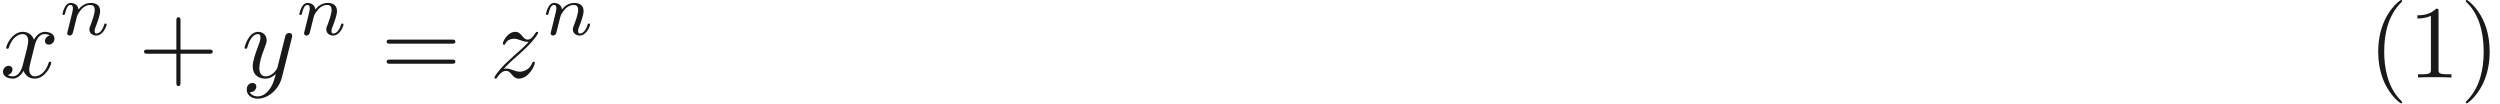
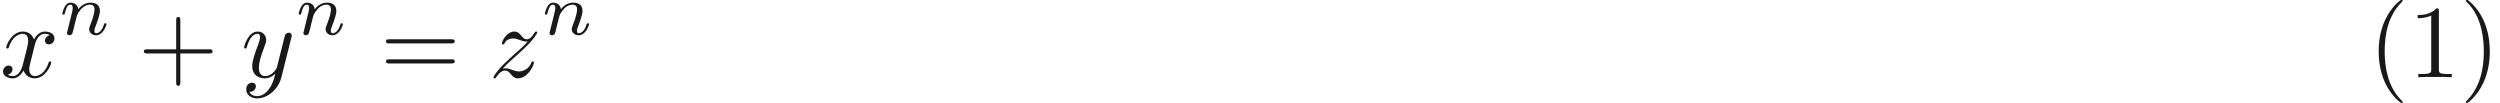
- <svg xmlns="http://www.w3.org/2000/svg" xmlns:ns1="http://github.com/leegao/readme2tex/" xmlns:xlink="http://www.w3.org/1999/xlink" height="9.963pt" ns1:offset="0" version="1.1" viewBox="111.336 -57.554 241.072 9.963" width="241.072pt">
+ <svg xmlns="http://www.w3.org/2000/svg" xmlns:ns1="http://github.com/leegao/readme2tex/" xmlns:xlink="http://www.w3.org/1999/xlink" height="9.925pt" ns1:offset="0" version="1.1" viewBox="111.336 -57.526 241.025 9.925" width="241.025pt">
  <defs>
+     <path d="M3.328 -3.009C3.387 -3.268 3.616 -4.184 4.314 -4.184C4.364 -4.184 4.603 -4.184 4.812 -4.055C4.533 -4.005 4.334 -3.756 4.334 -3.517C4.334 -3.357 4.443 -3.168 4.712 -3.168C4.932 -3.168 5.25 -3.347 5.25 -3.746C5.25 -4.264 4.663 -4.403 4.324 -4.403C3.746 -4.403 3.397 -3.875 3.278 -3.646C3.029 -4.304 2.491 -4.403 2.202 -4.403C1.166 -4.403 0.598 -3.118 0.598 -2.869C0.598 -2.77 0.697 -2.77 0.717 -2.77C0.797 -2.77 0.827 -2.79 0.847 -2.879C1.186 -3.935 1.843 -4.184 2.182 -4.184C2.371 -4.184 2.72 -4.095 2.72 -3.517C2.72 -3.208 2.55 -2.54 2.182 -1.146C2.022 -0.528 1.674 -0.11 1.235 -0.11C1.176 -0.11 0.946 -0.11 0.737 -0.239C0.986 -0.289 1.205 -0.498 1.205 -0.777C1.205 -1.046 0.986 -1.126 0.837 -1.126C0.538 -1.126 0.289 -0.867 0.289 -0.548C0.289 -0.09 0.787 0.11 1.225 0.11C1.883 0.11 2.242 -0.588 2.271 -0.648C2.391 -0.279 2.75 0.11 3.347 0.11C4.374 0.11 4.941 -1.176 4.941 -1.425C4.941 -1.524 4.852 -1.524 4.822 -1.524C4.732 -1.524 4.712 -1.484 4.692 -1.415C4.364 -0.349 3.686 -0.11 3.367 -0.11C2.979 -0.11 2.819 -0.428 2.819 -0.767C2.819 -0.986 2.879 -1.205 2.989 -1.644L3.328 -3.009Z" id="g0-120" />
+     <path d="M4.842 -3.796C4.882 -3.935 4.882 -3.955 4.882 -4.025C4.882 -4.204 4.742 -4.294 4.593 -4.294C4.493 -4.294 4.334 -4.234 4.244 -4.085C4.224 -4.035 4.144 -3.726 4.105 -3.547C4.035 -3.288 3.965 -3.019 3.905 -2.75L3.457 -0.956C3.417 -0.807 2.989 -0.11 2.331 -0.11C1.823 -0.11 1.714 -0.548 1.714 -0.917C1.714 -1.375 1.883 -1.993 2.222 -2.869C2.381 -3.278 2.421 -3.387 2.421 -3.587C2.421 -4.035 2.102 -4.403 1.604 -4.403C0.658 -4.403 0.289 -2.959 0.289 -2.869C0.289 -2.77 0.389 -2.77 0.408 -2.77C0.508 -2.77 0.518 -2.79 0.568 -2.949C0.837 -3.885 1.235 -4.184 1.574 -4.184C1.654 -4.184 1.823 -4.184 1.823 -3.865C1.823 -3.616 1.724 -3.357 1.654 -3.168C1.255 -2.112 1.076 -1.544 1.076 -1.076C1.076 -0.189 1.704 0.11 2.291 0.11C2.68 0.11 3.019 -0.06 3.298 -0.339C3.168 0.179 3.049 0.667 2.65 1.196C2.391 1.534 2.012 1.823 1.554 1.823C1.415 1.823 0.966 1.793 0.797 1.405C0.956 1.405 1.086 1.405 1.225 1.285C1.325 1.196 1.425 1.066 1.425 0.877C1.425 0.568 1.156 0.528 1.056 0.528C0.827 0.528 0.498 0.687 0.498 1.176C0.498 1.674 0.936 2.042 1.554 2.042C2.58 2.042 3.606 1.136 3.885 0.01L4.842 -3.796Z" id="g0-121" />
+     <path d="M1.325 -0.827C1.863 -1.405 2.152 -1.654 2.511 -1.963C2.511 -1.973 3.128 -2.501 3.487 -2.859C4.433 -3.786 4.653 -4.264 4.653 -4.304C4.653 -4.403 4.563 -4.403 4.543 -4.403C4.473 -4.403 4.443 -4.384 4.394 -4.294C4.095 -3.816 3.885 -3.656 3.646 -3.656S3.288 -3.806 3.138 -3.975C2.949 -4.204 2.78 -4.403 2.451 -4.403C1.704 -4.403 1.245 -3.477 1.245 -3.268C1.245 -3.218 1.275 -3.158 1.365 -3.158S1.474 -3.208 1.494 -3.268C1.684 -3.726 2.262 -3.736 2.341 -3.736C2.55 -3.736 2.74 -3.666 2.969 -3.587C3.367 -3.437 3.477 -3.437 3.736 -3.437C3.377 -3.009 2.54 -2.291 2.351 -2.132L1.455 -1.295C0.777 -0.628 0.428 -0.06 0.428 0.01C0.428 0.11 0.528 0.11 0.548 0.11C0.628 0.11 0.648 0.09 0.707 -0.02C0.936 -0.369 1.235 -0.638 1.554 -0.638C1.783 -0.638 1.883 -0.548 2.132 -0.259C2.301 -0.05 2.481 0.11 2.77 0.11C3.756 0.11 4.334 -1.156 4.334 -1.425C4.334 -1.474 4.294 -1.524 4.214 -1.524C4.125 -1.524 4.105 -1.465 4.075 -1.395C3.846 -0.747 3.208 -0.558 2.879 -0.558C2.68 -0.558 2.501 -0.618 2.291 -0.687C1.953 -0.817 1.803 -0.857 1.594 -0.857C1.574 -0.857 1.415 -0.857 1.325 -0.827Z" id="g0-122" />
    <path d="M3.298 2.391C3.298 2.361 3.298 2.341 3.128 2.172C1.883 0.917 1.564 -0.966 1.564 -2.491C1.564 -4.224 1.943 -5.958 3.168 -7.203C3.298 -7.323 3.298 -7.342 3.298 -7.372C3.298 -7.442 3.258 -7.472 3.198 -7.472C3.098 -7.472 2.202 -6.795 1.614 -5.529C1.106 -4.433 0.986 -3.328 0.986 -2.491C0.986 -1.714 1.096 -0.508 1.644 0.618C2.242 1.843 3.098 2.491 3.198 2.491C3.258 2.491 3.298 2.461 3.298 2.391Z" id="g2-40" />
-     <path d="M2.879 -2.491C2.879 -3.268 2.77 -4.473 2.222 -5.599C1.624 -6.824 0.767 -7.472 0.667 -7.472C0.608 -7.472 0.568 -7.432 0.568 -7.372C0.568 -7.342 0.568 -7.323 0.757 -7.143C1.733 -6.157 2.301 -4.573 2.301 -2.491C2.301 -0.787 1.933 0.966 0.697 2.222C0.568 2.341 0.568 2.361 0.568 2.391C0.568 2.451 0.608 2.491 0.667 2.491C0.767 2.491 1.664 1.813 2.252 0.548C2.76 -0.548 2.879 -1.654 2.879 -2.491Z" id="g2-41" />
+     <path d="M2.879 -2.491C2.879 -3.268 2.77 -4.473 2.222 -5.599C1.624 -6.824 0.767 -7.472 0.667 -7.472C0.608 -7.472 0.568 -7.432 0.568 -7.372C0.568 -7.342 0.568 -7.323 0.757 -7.143C1.734 -6.157 2.301 -4.573 2.301 -2.491C2.301 -0.787 1.933 0.966 0.697 2.222C0.568 2.341 0.568 2.361 0.568 2.391C0.568 2.451 0.608 2.491 0.667 2.491C0.767 2.491 1.664 1.813 2.252 0.548C2.76 -0.548 2.879 -1.654 2.879 -2.491Z" id="g2-41" />
    <path d="M4.075 -2.291H6.854C6.994 -2.291 7.183 -2.291 7.183 -2.491S6.994 -2.69 6.854 -2.69H4.075V-5.479C4.075 -5.619 4.075 -5.808 3.875 -5.808S3.676 -5.619 3.676 -5.479V-2.69H0.887C0.747 -2.69 0.558 -2.69 0.558 -2.491S0.747 -2.291 0.887 -2.291H3.676V0.498C3.676 0.638 3.676 0.827 3.875 0.827S4.075 0.638 4.075 0.498V-2.291Z" id="g2-43" />
    <path d="M2.929 -6.376C2.929 -6.615 2.929 -6.635 2.7 -6.635C2.082 -5.998 1.205 -5.998 0.887 -5.998V-5.689C1.086 -5.689 1.674 -5.689 2.192 -5.948V-0.787C2.192 -0.428 2.162 -0.309 1.265 -0.309H0.946V0C1.295 -0.03 2.162 -0.03 2.56 -0.03S3.826 -0.03 4.174 0V-0.309H3.856C2.959 -0.309 2.929 -0.418 2.929 -0.787V-6.376Z" id="g2-49" />
    <path d="M6.844 -3.258C6.994 -3.258 7.183 -3.258 7.183 -3.457S6.994 -3.656 6.854 -3.656H0.887C0.747 -3.656 0.558 -3.656 0.558 -3.457S0.747 -3.258 0.897 -3.258H6.844ZM6.854 -1.325C6.994 -1.325 7.183 -1.325 7.183 -1.524S6.994 -1.724 6.844 -1.724H0.897C0.747 -1.724 0.558 -1.724 0.558 -1.524S0.747 -1.325 0.887 -1.325H6.854Z" id="g2-61" />
    <path d="M0.851 -0.439C0.823 -0.349 0.781 -0.174 0.781 -0.153C0.781 0 0.907 0.07 1.018 0.07C1.144 0.07 1.255 -0.021 1.29 -0.084S1.381 -0.37 1.416 -0.516C1.451 -0.649 1.527 -0.969 1.569 -1.144C1.611 -1.297 1.653 -1.451 1.688 -1.611C1.764 -1.897 1.778 -1.953 1.981 -2.239C2.176 -2.518 2.504 -2.88 3.027 -2.88C3.431 -2.88 3.438 -2.525 3.438 -2.392C3.438 -1.974 3.138 -1.2 3.027 -0.907C2.95 -0.711 2.922 -0.649 2.922 -0.53C2.922 -0.16 3.229 0.07 3.585 0.07C4.282 0.07 4.589 -0.893 4.589 -0.997C4.589 -1.088 4.498 -1.088 4.477 -1.088C4.38 -1.088 4.373 -1.046 4.345 -0.969C4.184 -0.411 3.884 -0.126 3.605 -0.126C3.459 -0.126 3.431 -0.223 3.431 -0.37C3.431 -0.53 3.466 -0.621 3.592 -0.934C3.675 -1.151 3.961 -1.89 3.961 -2.28C3.961 -2.957 3.424 -3.075 3.055 -3.075C2.476 -3.075 2.085 -2.72 1.876 -2.441C1.827 -2.922 1.416 -3.075 1.13 -3.075C0.83 -3.075 0.669 -2.859 0.579 -2.699C0.425 -2.441 0.328 -2.043 0.328 -2.008C0.328 -1.918 0.425 -1.918 0.446 -1.918C0.544 -1.918 0.551 -1.939 0.6 -2.127C0.704 -2.538 0.837 -2.88 1.109 -2.88C1.29 -2.88 1.339 -2.727 1.339 -2.538C1.339 -2.406 1.276 -2.148 1.227 -1.96S1.109 -1.485 1.074 -1.332L0.851 -0.439Z" id="g1-110" />
-     <path d="M3.328 -3.009C3.387 -3.268 3.616 -4.184 4.314 -4.184C4.364 -4.184 4.603 -4.184 4.812 -4.055C4.533 -4.005 4.334 -3.756 4.334 -3.517C4.334 -3.357 4.443 -3.168 4.712 -3.168C4.932 -3.168 5.25 -3.347 5.25 -3.746C5.25 -4.264 4.663 -4.403 4.324 -4.403C3.746 -4.403 3.397 -3.875 3.278 -3.646C3.029 -4.304 2.491 -4.403 2.202 -4.403C1.166 -4.403 0.598 -3.118 0.598 -2.869C0.598 -2.77 0.697 -2.77 0.717 -2.77C0.797 -2.77 0.827 -2.79 0.847 -2.879C1.186 -3.935 1.843 -4.184 2.182 -4.184C2.371 -4.184 2.72 -4.095 2.72 -3.517C2.72 -3.208 2.55 -2.54 2.182 -1.146C2.022 -0.528 1.674 -0.11 1.235 -0.11C1.176 -0.11 0.946 -0.11 0.737 -0.239C0.986 -0.289 1.205 -0.498 1.205 -0.777C1.205 -1.046 0.986 -1.126 0.837 -1.126C0.538 -1.126 0.289 -0.867 0.289 -0.548C0.289 -0.09 0.787 0.11 1.225 0.11C1.883 0.11 2.242 -0.588 2.271 -0.648C2.391 -0.279 2.75 0.11 3.347 0.11C4.374 0.11 4.941 -1.176 4.941 -1.425C4.941 -1.524 4.852 -1.524 4.822 -1.524C4.732 -1.524 4.712 -1.484 4.692 -1.415C4.364 -0.349 3.686 -0.11 3.367 -0.11C2.979 -0.11 2.819 -0.428 2.819 -0.767C2.819 -0.986 2.879 -1.205 2.989 -1.644L3.328 -3.009Z" id="g0-120" />
-     <path d="M4.842 -3.796C4.882 -3.935 4.882 -3.955 4.882 -4.025C4.882 -4.204 4.742 -4.294 4.593 -4.294C4.493 -4.294 4.334 -4.234 4.244 -4.085C4.224 -4.035 4.144 -3.726 4.105 -3.547C4.035 -3.288 3.965 -3.019 3.905 -2.75L3.457 -0.956C3.417 -0.807 2.989 -0.11 2.331 -0.11C1.823 -0.11 1.714 -0.548 1.714 -0.917C1.714 -1.375 1.883 -1.993 2.222 -2.869C2.381 -3.278 2.421 -3.387 2.421 -3.587C2.421 -4.035 2.102 -4.403 1.604 -4.403C0.658 -4.403 0.289 -2.959 0.289 -2.869C0.289 -2.77 0.389 -2.77 0.408 -2.77C0.508 -2.77 0.518 -2.79 0.568 -2.949C0.837 -3.885 1.235 -4.184 1.574 -4.184C1.654 -4.184 1.823 -4.184 1.823 -3.866C1.823 -3.616 1.724 -3.357 1.654 -3.168C1.255 -2.112 1.076 -1.544 1.076 -1.076C1.076 -0.189 1.704 0.11 2.291 0.11C2.68 0.11 3.019 -0.06 3.298 -0.339C3.168 0.179 3.049 0.667 2.65 1.196C2.391 1.534 2.012 1.823 1.554 1.823C1.415 1.823 0.966 1.793 0.797 1.405C0.956 1.405 1.086 1.405 1.225 1.285C1.325 1.196 1.425 1.066 1.425 0.877C1.425 0.568 1.156 0.528 1.056 0.528C0.827 0.528 0.498 0.687 0.498 1.176C0.498 1.674 0.936 2.042 1.554 2.042C2.58 2.042 3.606 1.136 3.885 0.01L4.842 -3.796Z" id="g0-121" />
-     <path d="M1.325 -0.827C1.863 -1.405 2.152 -1.654 2.511 -1.963C2.511 -1.973 3.128 -2.501 3.487 -2.859C4.433 -3.786 4.653 -4.264 4.653 -4.304C4.653 -4.403 4.563 -4.403 4.543 -4.403C4.473 -4.403 4.443 -4.384 4.394 -4.294C4.095 -3.816 3.885 -3.656 3.646 -3.656S3.288 -3.806 3.138 -3.975C2.949 -4.204 2.78 -4.403 2.451 -4.403C1.704 -4.403 1.245 -3.477 1.245 -3.268C1.245 -3.218 1.275 -3.158 1.365 -3.158S1.474 -3.208 1.494 -3.268C1.684 -3.726 2.262 -3.736 2.341 -3.736C2.55 -3.736 2.74 -3.666 2.969 -3.587C3.367 -3.437 3.477 -3.437 3.736 -3.437C3.377 -3.009 2.54 -2.291 2.351 -2.132L1.455 -1.295C0.777 -0.628 0.428 -0.06 0.428 0.01C0.428 0.11 0.528 0.11 0.548 0.11C0.628 0.11 0.648 0.09 0.707 -0.02C0.936 -0.369 1.235 -0.638 1.554 -0.638C1.783 -0.638 1.883 -0.548 2.132 -0.259C2.301 -0.05 2.481 0.11 2.77 0.11C3.756 0.11 4.334 -1.156 4.334 -1.425C4.334 -1.474 4.294 -1.524 4.214 -1.524C4.125 -1.524 4.105 -1.465 4.075 -1.395C3.846 -0.747 3.208 -0.558 2.879 -0.558C2.68 -0.558 2.501 -0.618 2.291 -0.687C1.953 -0.817 1.803 -0.857 1.594 -0.857C1.574 -0.857 1.415 -0.857 1.325 -0.827Z" id="g0-122" />
  </defs>
  <g fill-opacity="0.9" id="page1">
    <use x="111.336" y="-50.082" xlink:href="#g0-120" />
-     <use x="117.03" y="-54.196" xlink:href="#g1-110" />
-     <use x="124.667" y="-50.082" xlink:href="#g2-43" />
-     <use x="134.63" y="-50.082" xlink:href="#g0-121" />
-     <use x="139.872" y="-54.196" xlink:href="#g1-110" />
-     <use x="148.062" y="-50.082" xlink:href="#g2-61" />
-     <use x="158.578" y="-50.082" xlink:href="#g0-122" />
-     <use x="163.649" y="-54.196" xlink:href="#g1-110" />
+     <use x="117.009" y="-54.196" xlink:href="#g1-110" />
+     <use x="124.646" y="-50.082" xlink:href="#g2-43" />
+     <use x="134.579" y="-50.082" xlink:href="#g0-121" />
+     <use x="139.803" y="-54.196" xlink:href="#g1-110" />
+     <use x="147.993" y="-50.082" xlink:href="#g2-61" />
+     <use x="158.481" y="-50.082" xlink:href="#g0-122" />
+     <use x="163.535" y="-54.196" xlink:href="#g1-110" />
    <use x="339.678" y="-50.082" xlink:href="#g2-40" />
-     <use x="343.553" y="-50.082" xlink:href="#g2-49" />
-     <use x="348.534" y="-50.082" xlink:href="#g2-41" />
+     <use x="343.538" y="-50.082" xlink:href="#g2-49" />
+     <use x="348.501" y="-50.082" xlink:href="#g2-41" />
  </g>
</svg>
